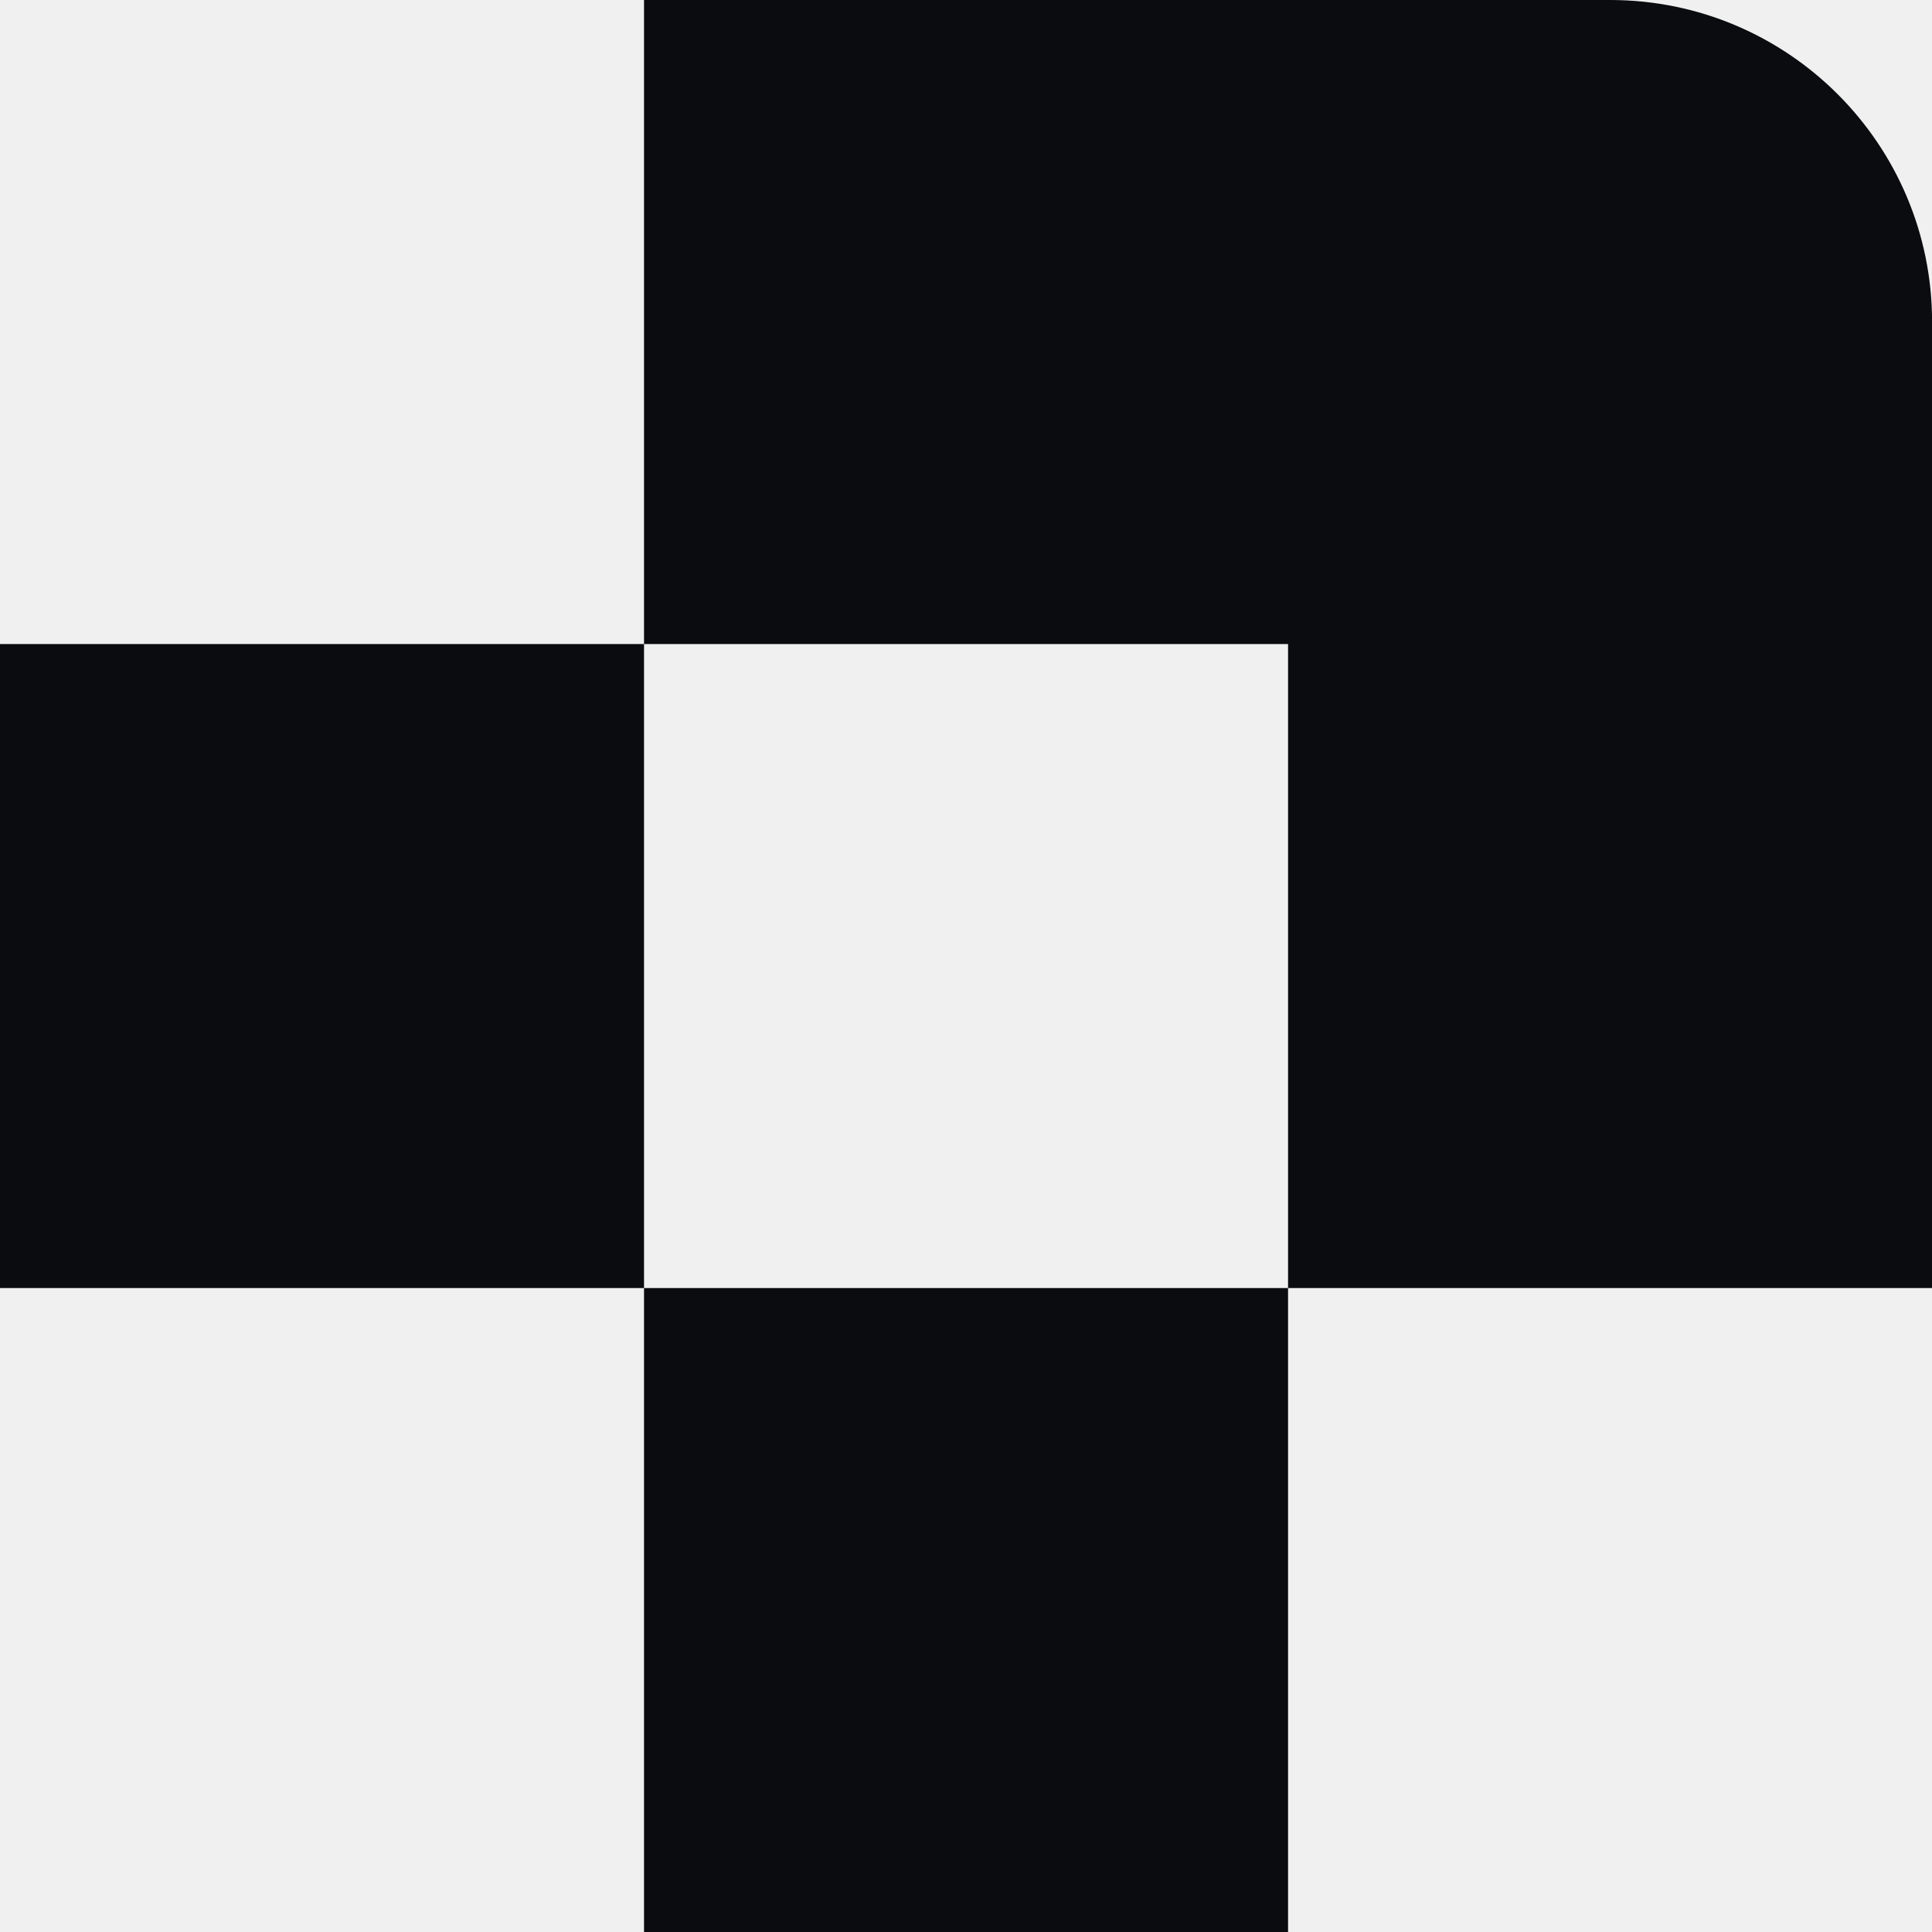
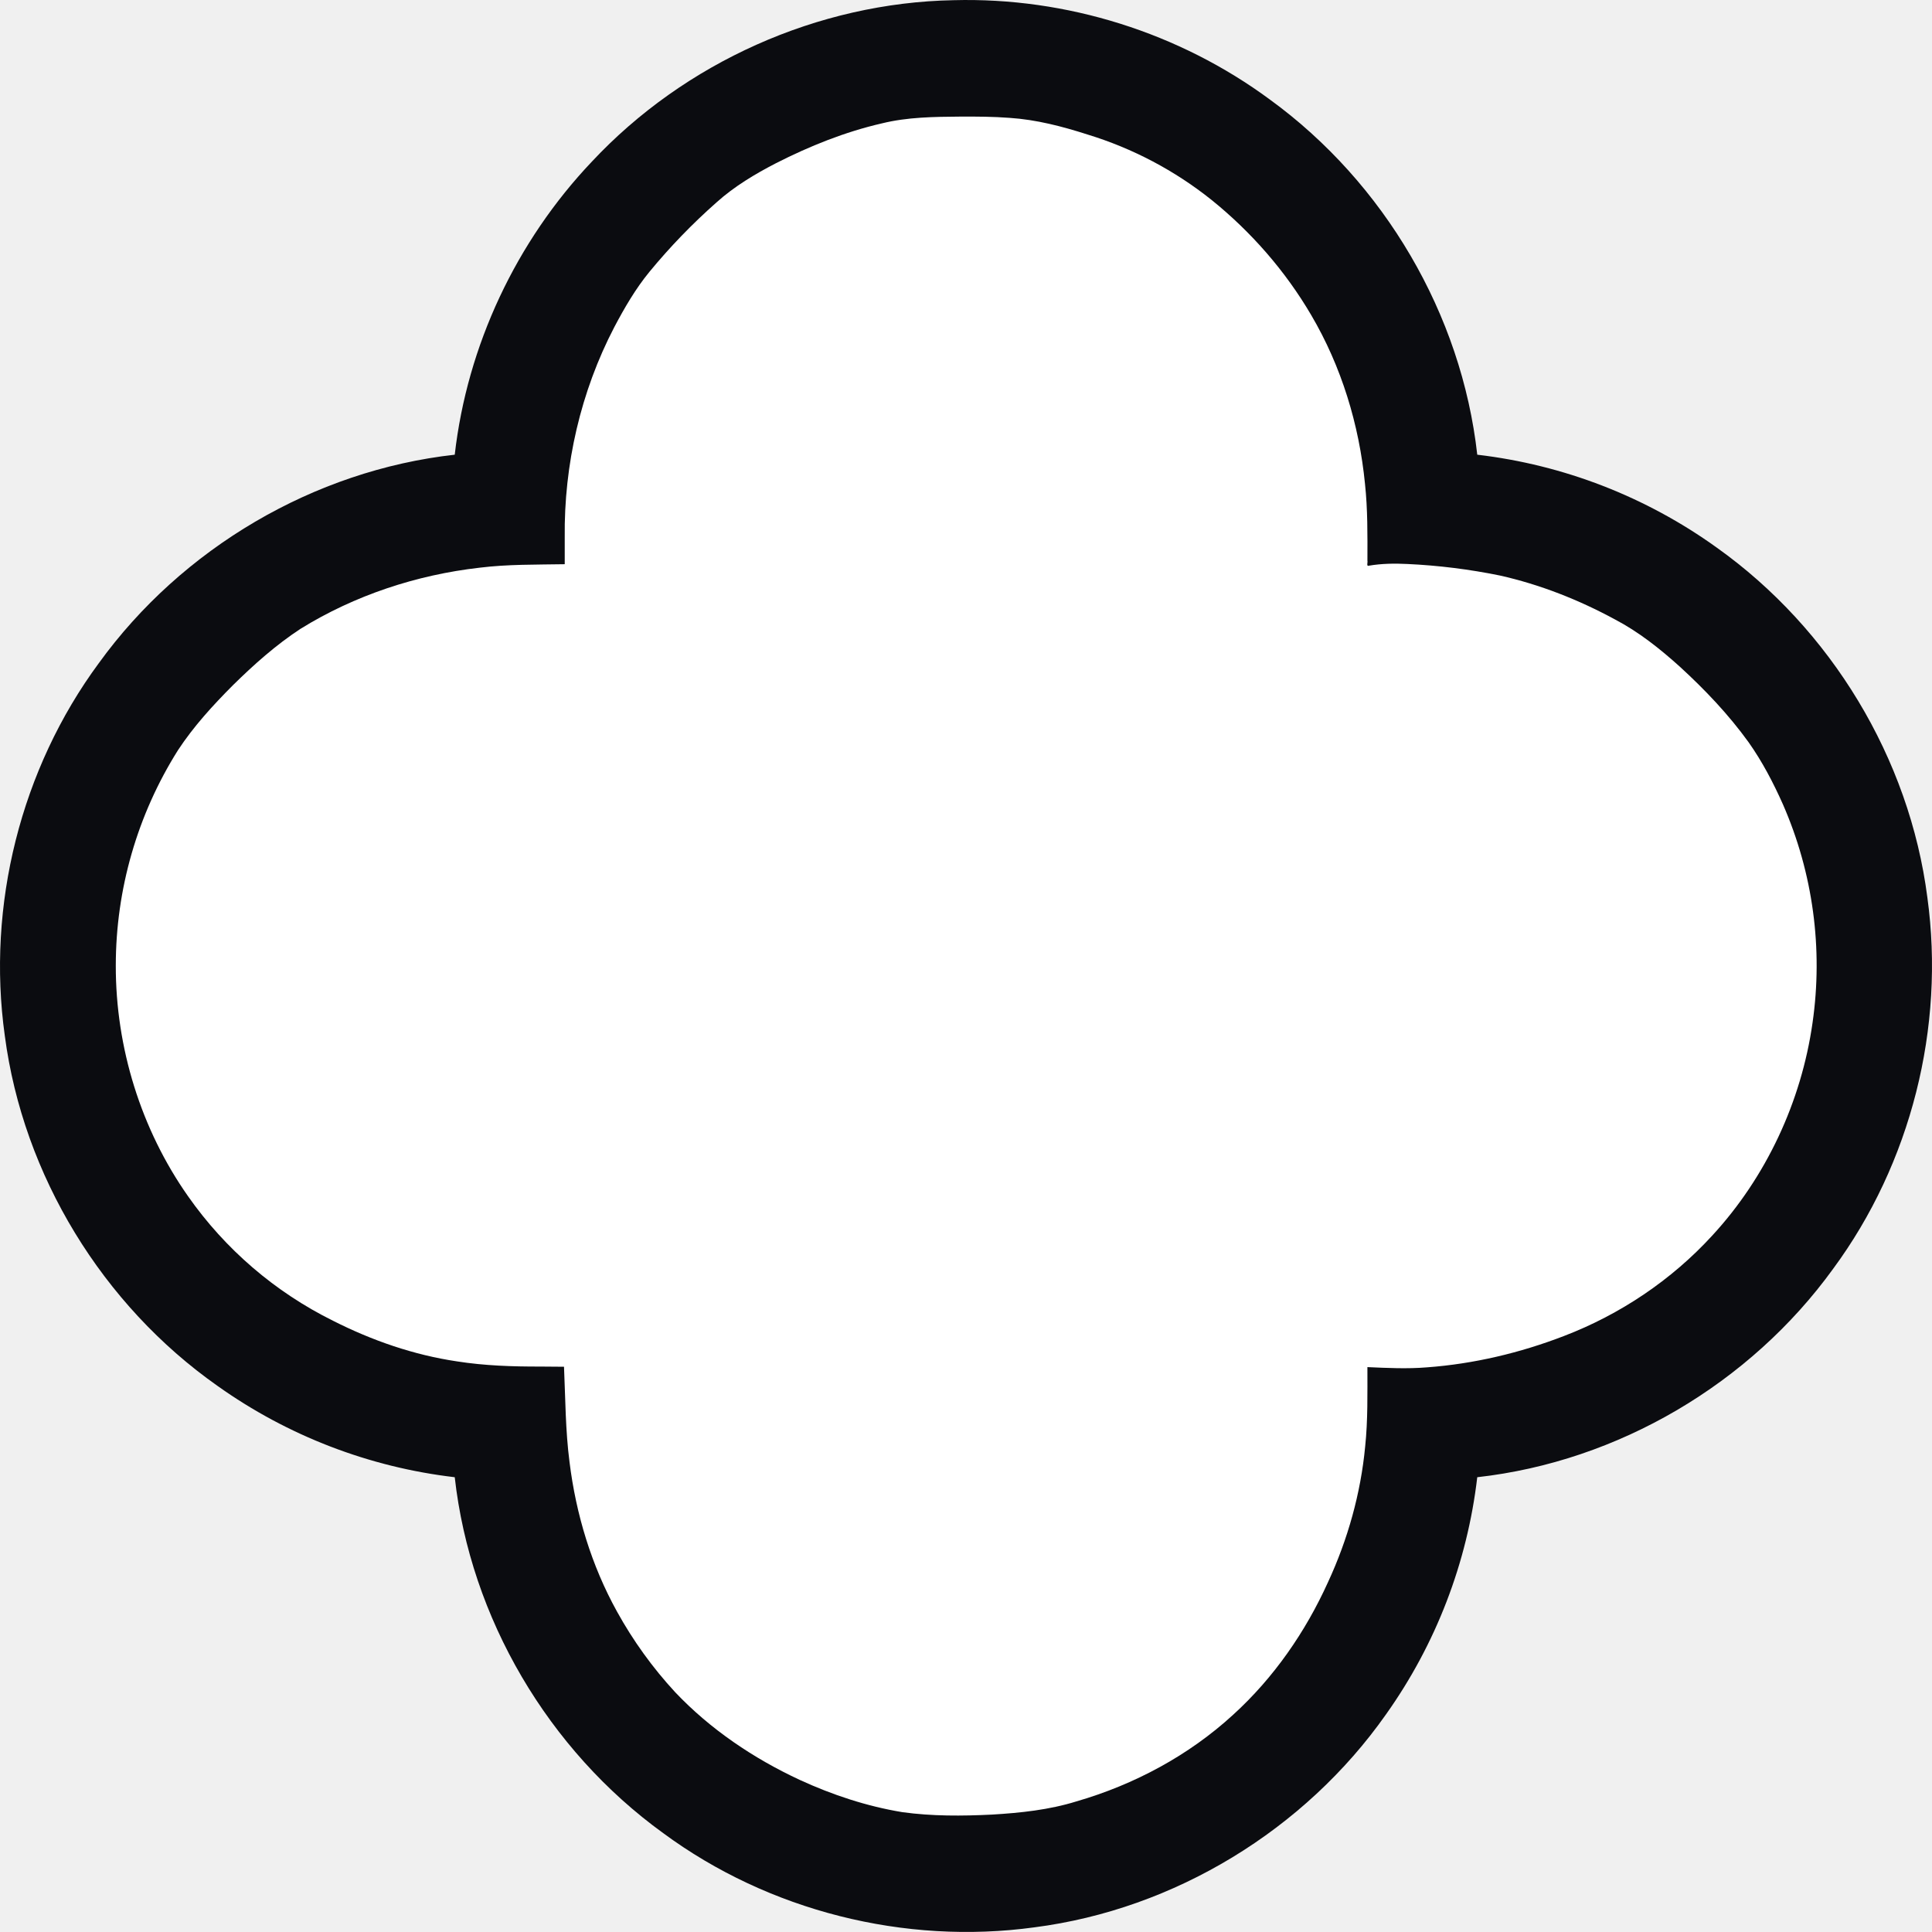
- <svg xmlns="http://www.w3.org/2000/svg" viewBox="0 0 23.564 23.564" fill="none" shape-rendering="geometricPrecision">
-   <g transform="translate(-111.673 -81.7)">
-     <path fill="#0B0C10" d="m 119.528,81.7 v 7.855 h 7.855 v 7.855 h 7.855 v -7.855 -3.922 a 3.927,3.927 0 0 0 0,-0.006 3.927,3.927 0 0 0 -3.927,-3.927 h -3.927 z m 7.855,15.71 h -7.855 v 7.855 h 7.855 z m -7.855,0 v -7.855 h -7.855 v 7.855 z" />
+ <svg xmlns="http://www.w3.org/2000/svg" viewBox="0 0 136.536 136.532" fill="none" shape-rendering="geometricPrecision">
+   <g transform="translate(-36.732 -68.04)">
+     <path fill="#0B0C10" d="M104.127 68.053c-9.6.178-19.021 4.404-25.573 11.416-5.34 5.624-8.807 12.997-9.685 20.705-9.955 1.11-19.286 6.619-25.15 14.727-5.52 7.479-7.937 17.136-6.647 26.337 1.295 9.863 6.906 19.031 15.037 24.748a36.16 36.16 0 0 0 16.76 6.45c1.111 9.955 6.62 19.287 14.729 25.15 7.452 5.5 17.066 7.92 26.238 6.66 9.9-1.274 19.111-6.892 24.846-15.05a36.16 36.16 0 0 0 6.449-16.76c9.956-1.111 19.286-6.62 25.151-14.73 5.5-7.452 7.92-17.065 6.659-26.237-1.264-9.834-6.816-18.988-14.887-24.731a36.2 36.2 0 0 0-16.923-6.564c-1.107-9.922-6.581-19.226-14.648-25.093-6.408-4.736-14.39-7.241-22.356-7.028m.871 8.984c5.404.086 10.792 1.616 15.325 4.67 8.44 5.55 12.81 15.935 12.116 25.84.111.35-.348 1.358.106 1.398 4.85-.43 9.867.176 14.401 1.985 6.796 2.62 12.5 8.042 15.226 14.824 1.314 3.234 1.98 6.605 2.08 10.046.047 5.396-1.427 10.834-4.389 15.42-3.924 6.168-10.504 10.438-17.63 11.9-3.197.682-6.63.82-9.887.53.54 5.728-.38 11.71-3.006 16.924-2.73 5.563-7.528 10.196-13.133 12.621-3.553 1.567-7.518 2.366-11.42 2.37-3.954-.098-7.783-.92-11.422-2.59-6.761-3.07-12.006-9.127-14.292-16.17-1.261-3.75-1.726-7.8-1.514-11.73-.13-.408.434-1.507-.204-1.404-7.028.627-14.385-.99-20.21-5.146-5.95-4.143-9.972-10.827-11.042-17.98-.526-3.077-.448-6.301.154-9.367 1.151-6.315 4.658-12.287 9.773-16.264 5.021-3.975 11.426-6.007 17.738-6.096 1.32-.024 2.587.043 3.886.141-.448-4.865.12-9.898 1.934-14.508 1.931-5.012 5.463-9.66 10.01-12.71a26.7 26.7 0 0 1 6.96-3.372 29.2 29.2 0 0 1 5.92-1.191 35 35 0 0 1 2.52-.14" />
+     <path fill="#fff" d="M104.608 76.28c-1.86.015-3.74.031-5.556.48-2.602.598-5.097 1.602-7.473 2.81-1.492.77-2.948 1.64-4.202 2.766a43 43 0 0 0-4.752 4.918c-.978 1.193-1.756 2.534-2.475 3.894-2.382 4.568-3.568 9.735-3.508 14.882v1.883c-2.006.035-4.018 0-6.013.246-4.462.509-8.834 1.952-12.658 4.319-1.741 1.14-3.3 2.533-4.78 3.989-1.415 1.42-2.779 2.91-3.882 4.59a28.6 28.6 0 0 0-4.394 15.223c-.01 5.783 1.777 11.566 5.107 16.3a27.3 27.3 0 0 0 10.244 8.798c2.752 1.394 5.705 2.42 8.763 2.872 1.952.307 3.93.37 5.903.366l1.659.013c.1 2.246.099 4.502.39 6.736.456 3.689 1.552 7.313 3.357 10.57a29.2 29.2 0 0 0 4.112 5.698c2.486 2.622 5.534 4.675 8.802 6.194 2.307 1.062 4.743 1.867 7.252 2.28 2.099.29 4.227.276 6.34.171 2.01-.12 4.033-.332 5.964-.933 4.085-1.184 7.935-3.244 11.075-6.126 2.863-2.603 5.105-5.846 6.699-9.363 1.4-3.023 2.314-6.276 2.628-9.595.195-1.862.156-3.736.158-5.606 1.403.062 2.81.132 4.214.016 3.31-.245 6.576-1.02 9.672-2.213 3.97-1.52 7.595-3.95 10.47-7.085 3.823-4.14 6.309-9.473 7.101-15.048a28.4 28.4 0 0 0-2.094-15.445c-.68-1.529-1.461-3.021-2.428-4.39-1.41-1.952-3.076-3.706-4.85-5.33-1.407-1.268-2.904-2.461-4.59-3.344-2.557-1.387-5.292-2.467-8.134-3.104a42.5 42.5 0 0 0-6.532-.814c-.905-.045-1.816-.034-2.712.118-.213.08-.08-.235-.116-.355.004-1.81.022-3.625-.172-5.427-.41-4.186-1.668-8.304-3.806-11.935-1.824-3.109-4.234-5.868-7.038-8.13a26.4 26.4 0 0 0-8.76-4.621c-1.788-.576-3.624-1.053-5.506-1.178-1.157-.089-2.319-.095-3.479-.09" />
  </g>
</svg>
